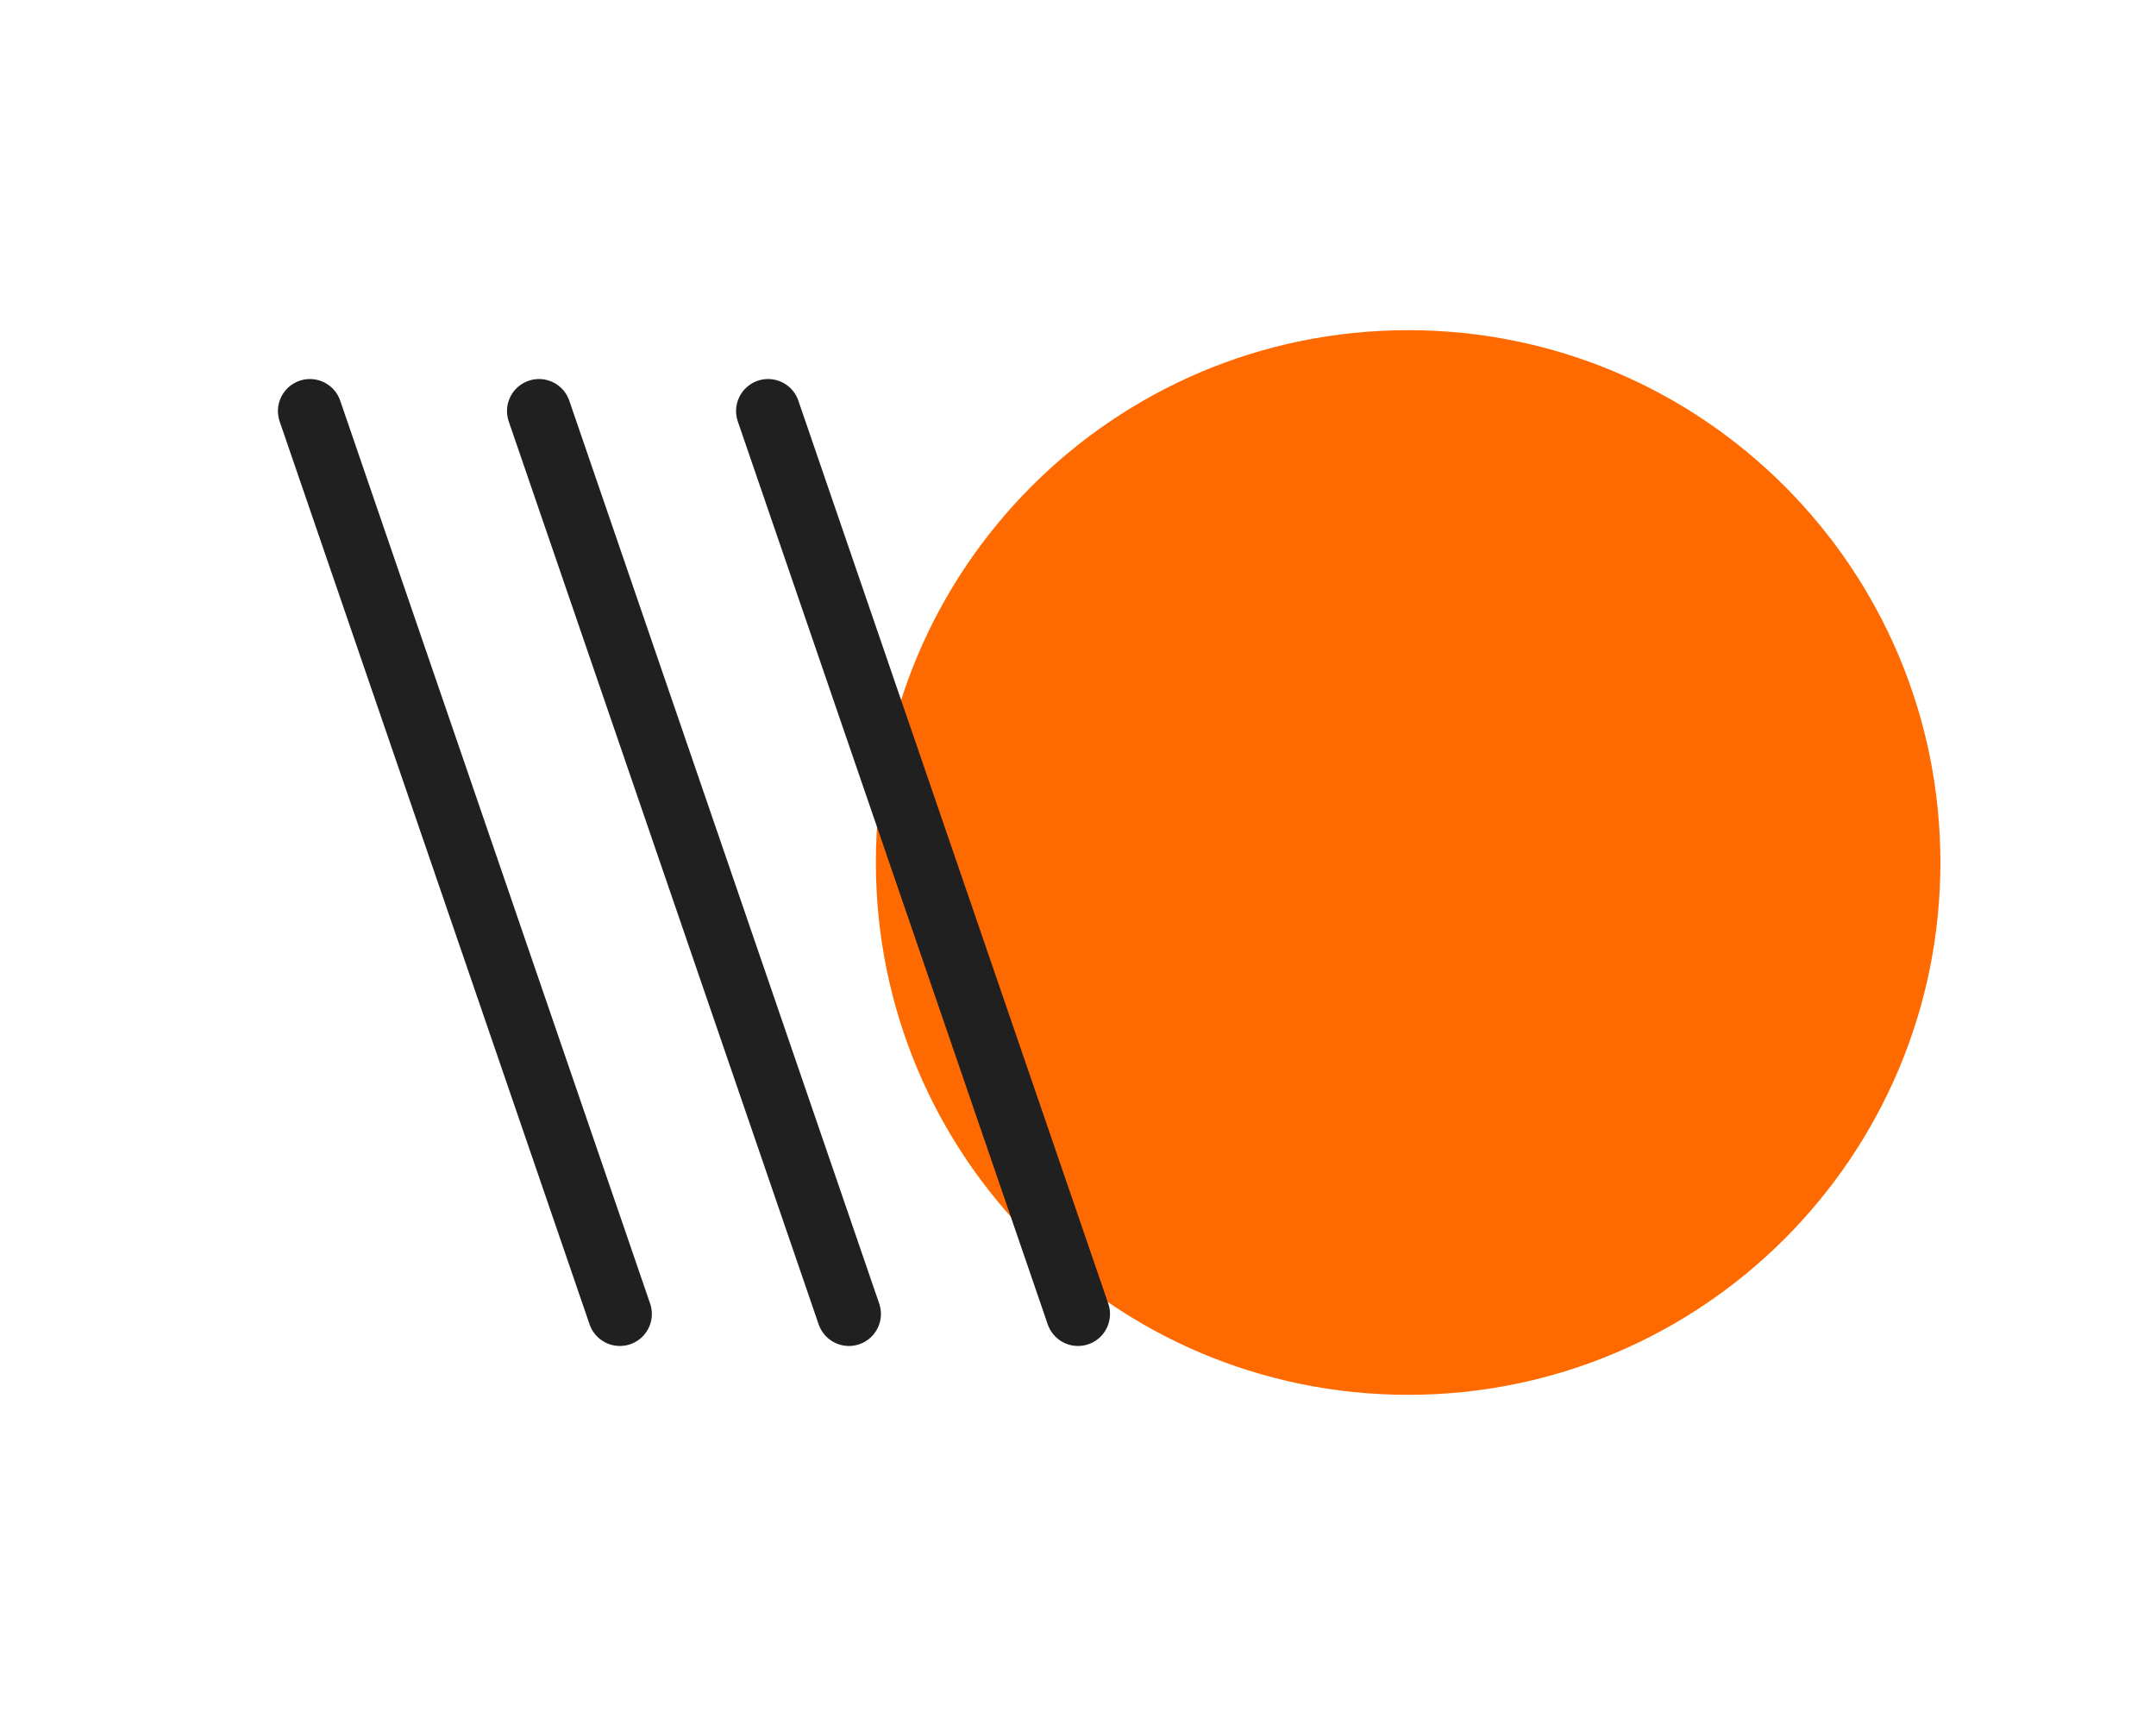
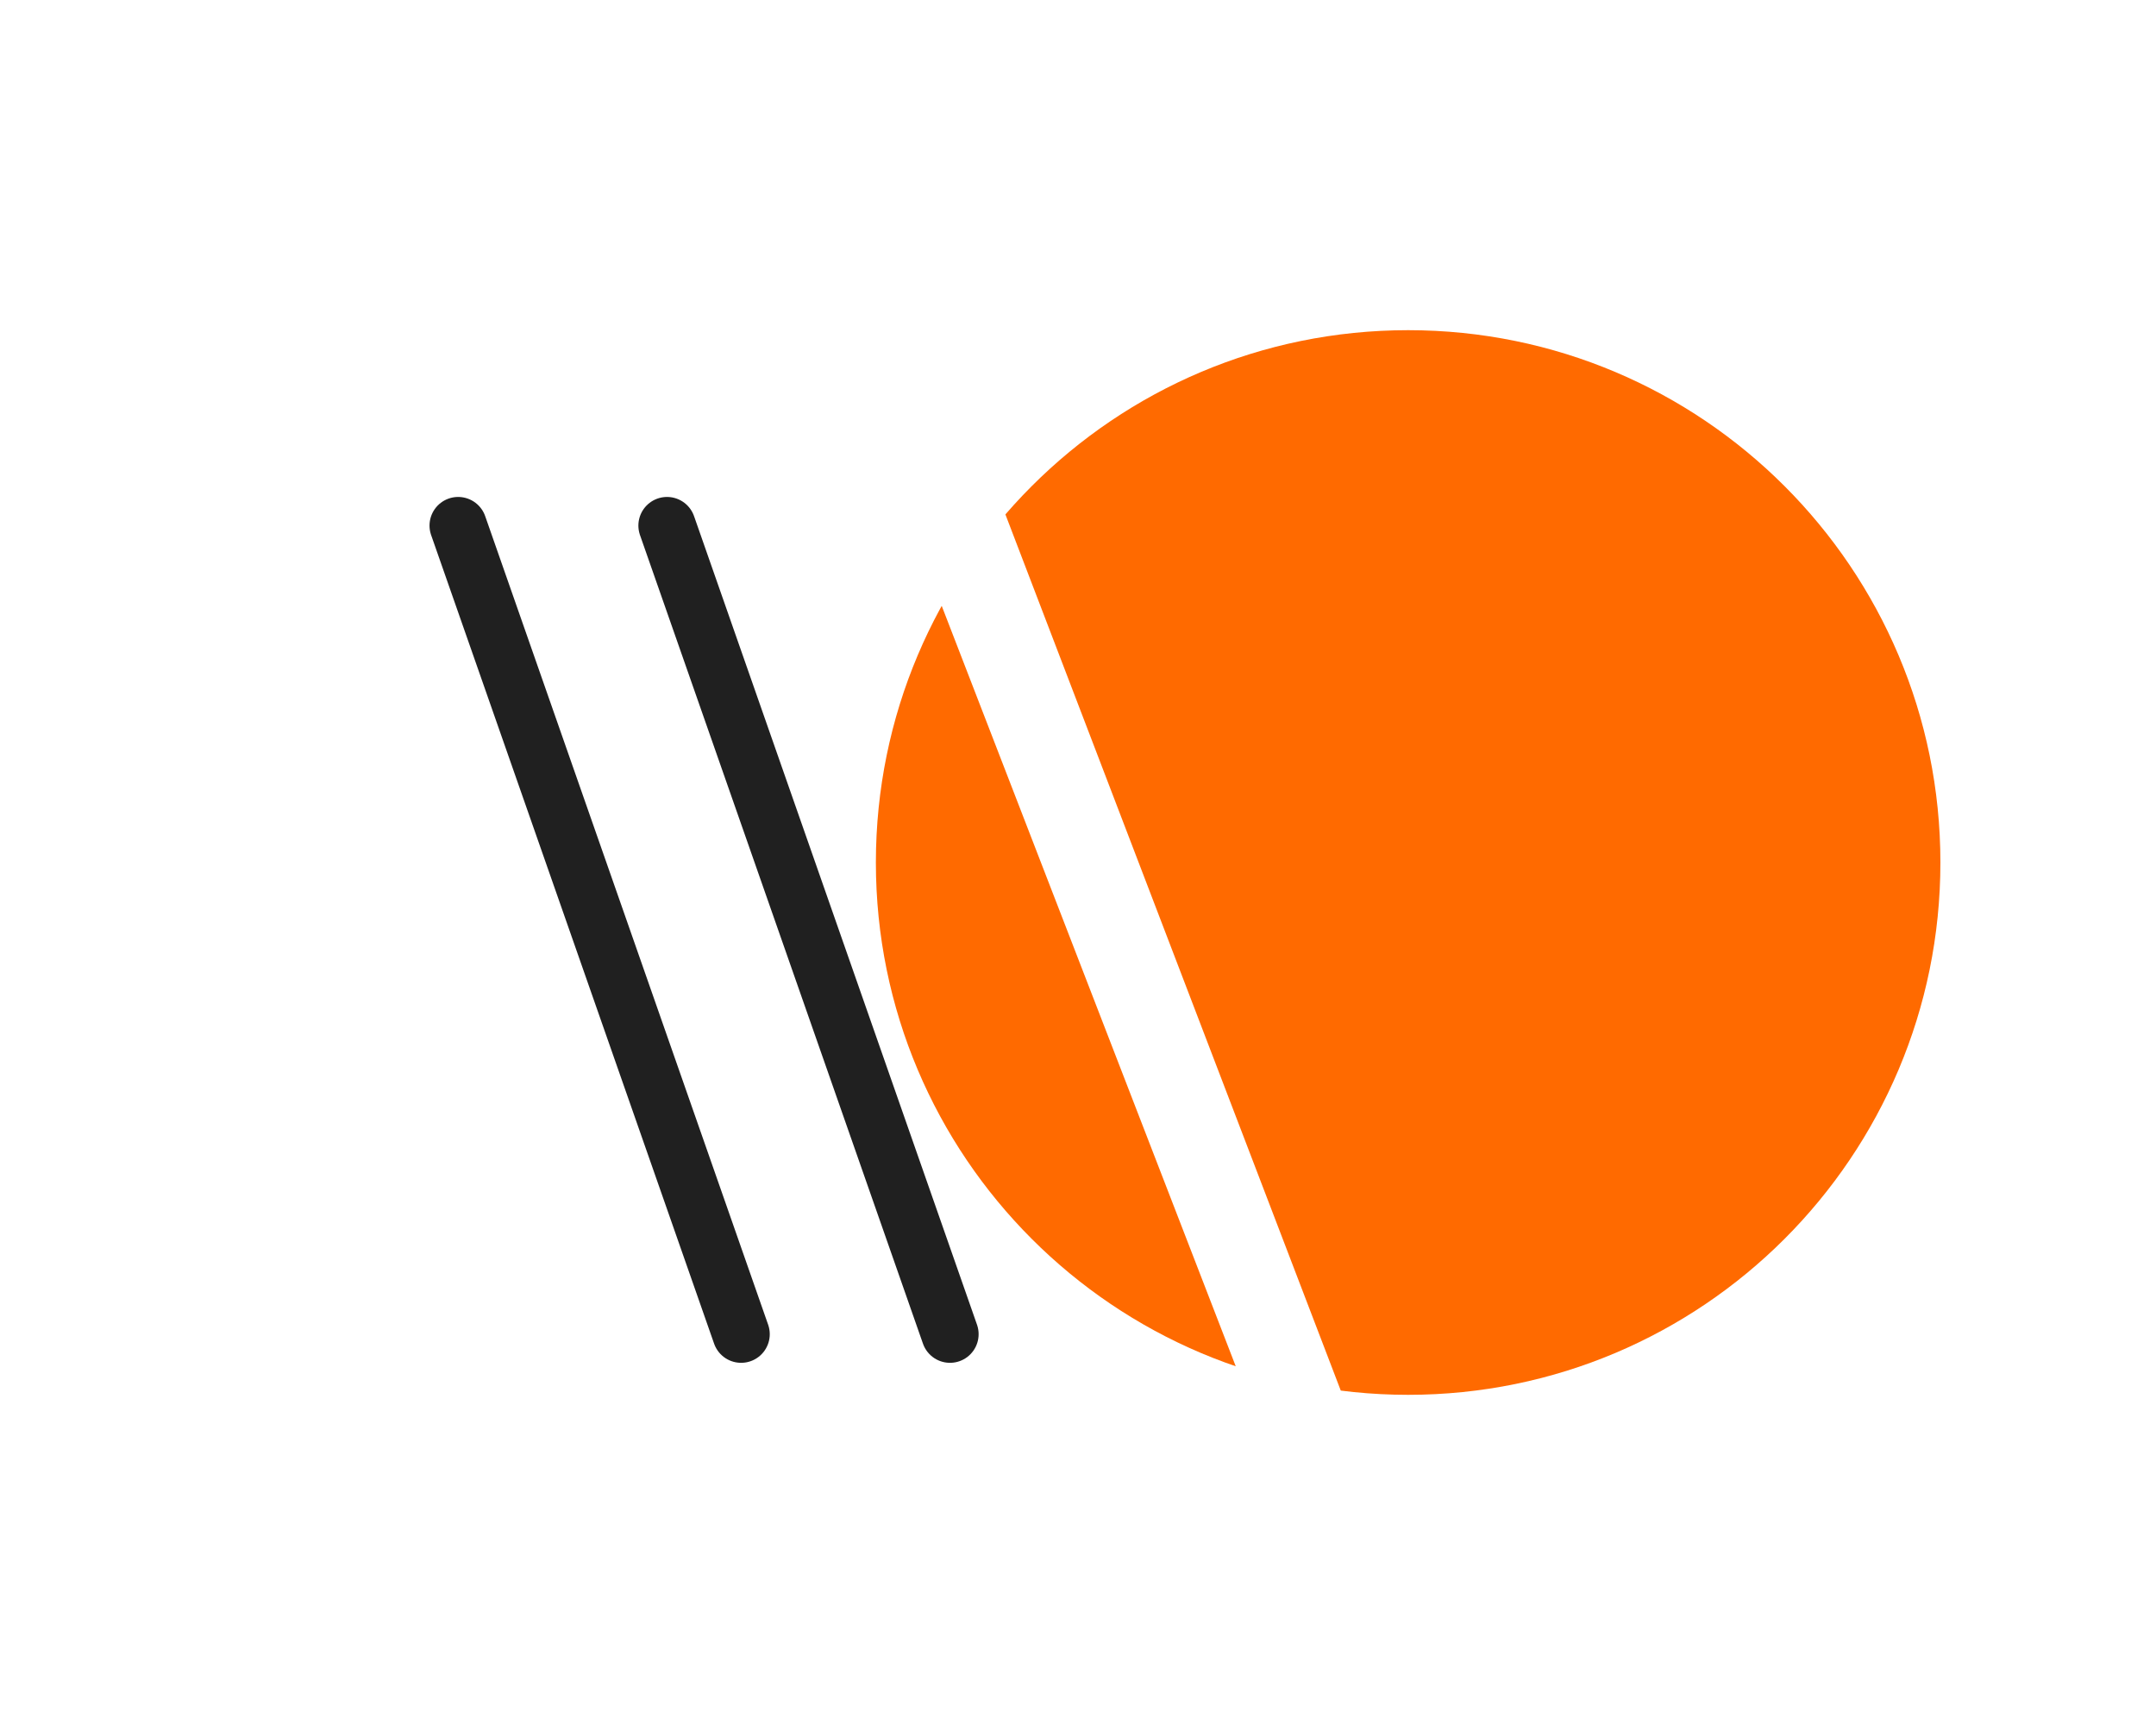
<svg xmlns="http://www.w3.org/2000/svg" width="320" height="256" viewBox="0 0 320 256" role="img" aria-label="MedOrigin logo">
-   <circle cx="209" cy="128" r="79" fill="#FF6A00" />
-   <g fill="none" stroke="#202020" stroke-width="9.5" stroke-linecap="round">
-     <path d="M46 61 L92 195" />
-     <path d="M80 61 L126 195" />
-     <path d="M114 61 L160 195" />
+   <defs>
+     <clipPath id="mo-disc">
+       <circle cx="209" cy="128" r="79" />
+     </clipPath>
+   </defs>
+   <g fill="#FF6A00" clip-path="url(#mo-disc)">
+     <path d="M0 0 H105 L204 256 H0 Z" />
+     <path d="M120 0 H320 V256 H218 Z" />
+   </g>
+   <g fill="none" stroke="#202020" stroke-width="8.5" stroke-linecap="round">
+     <path d="M68 78 L110 198" />
+     <path d="M99 78 L141 198" />
  </g>
</svg>
